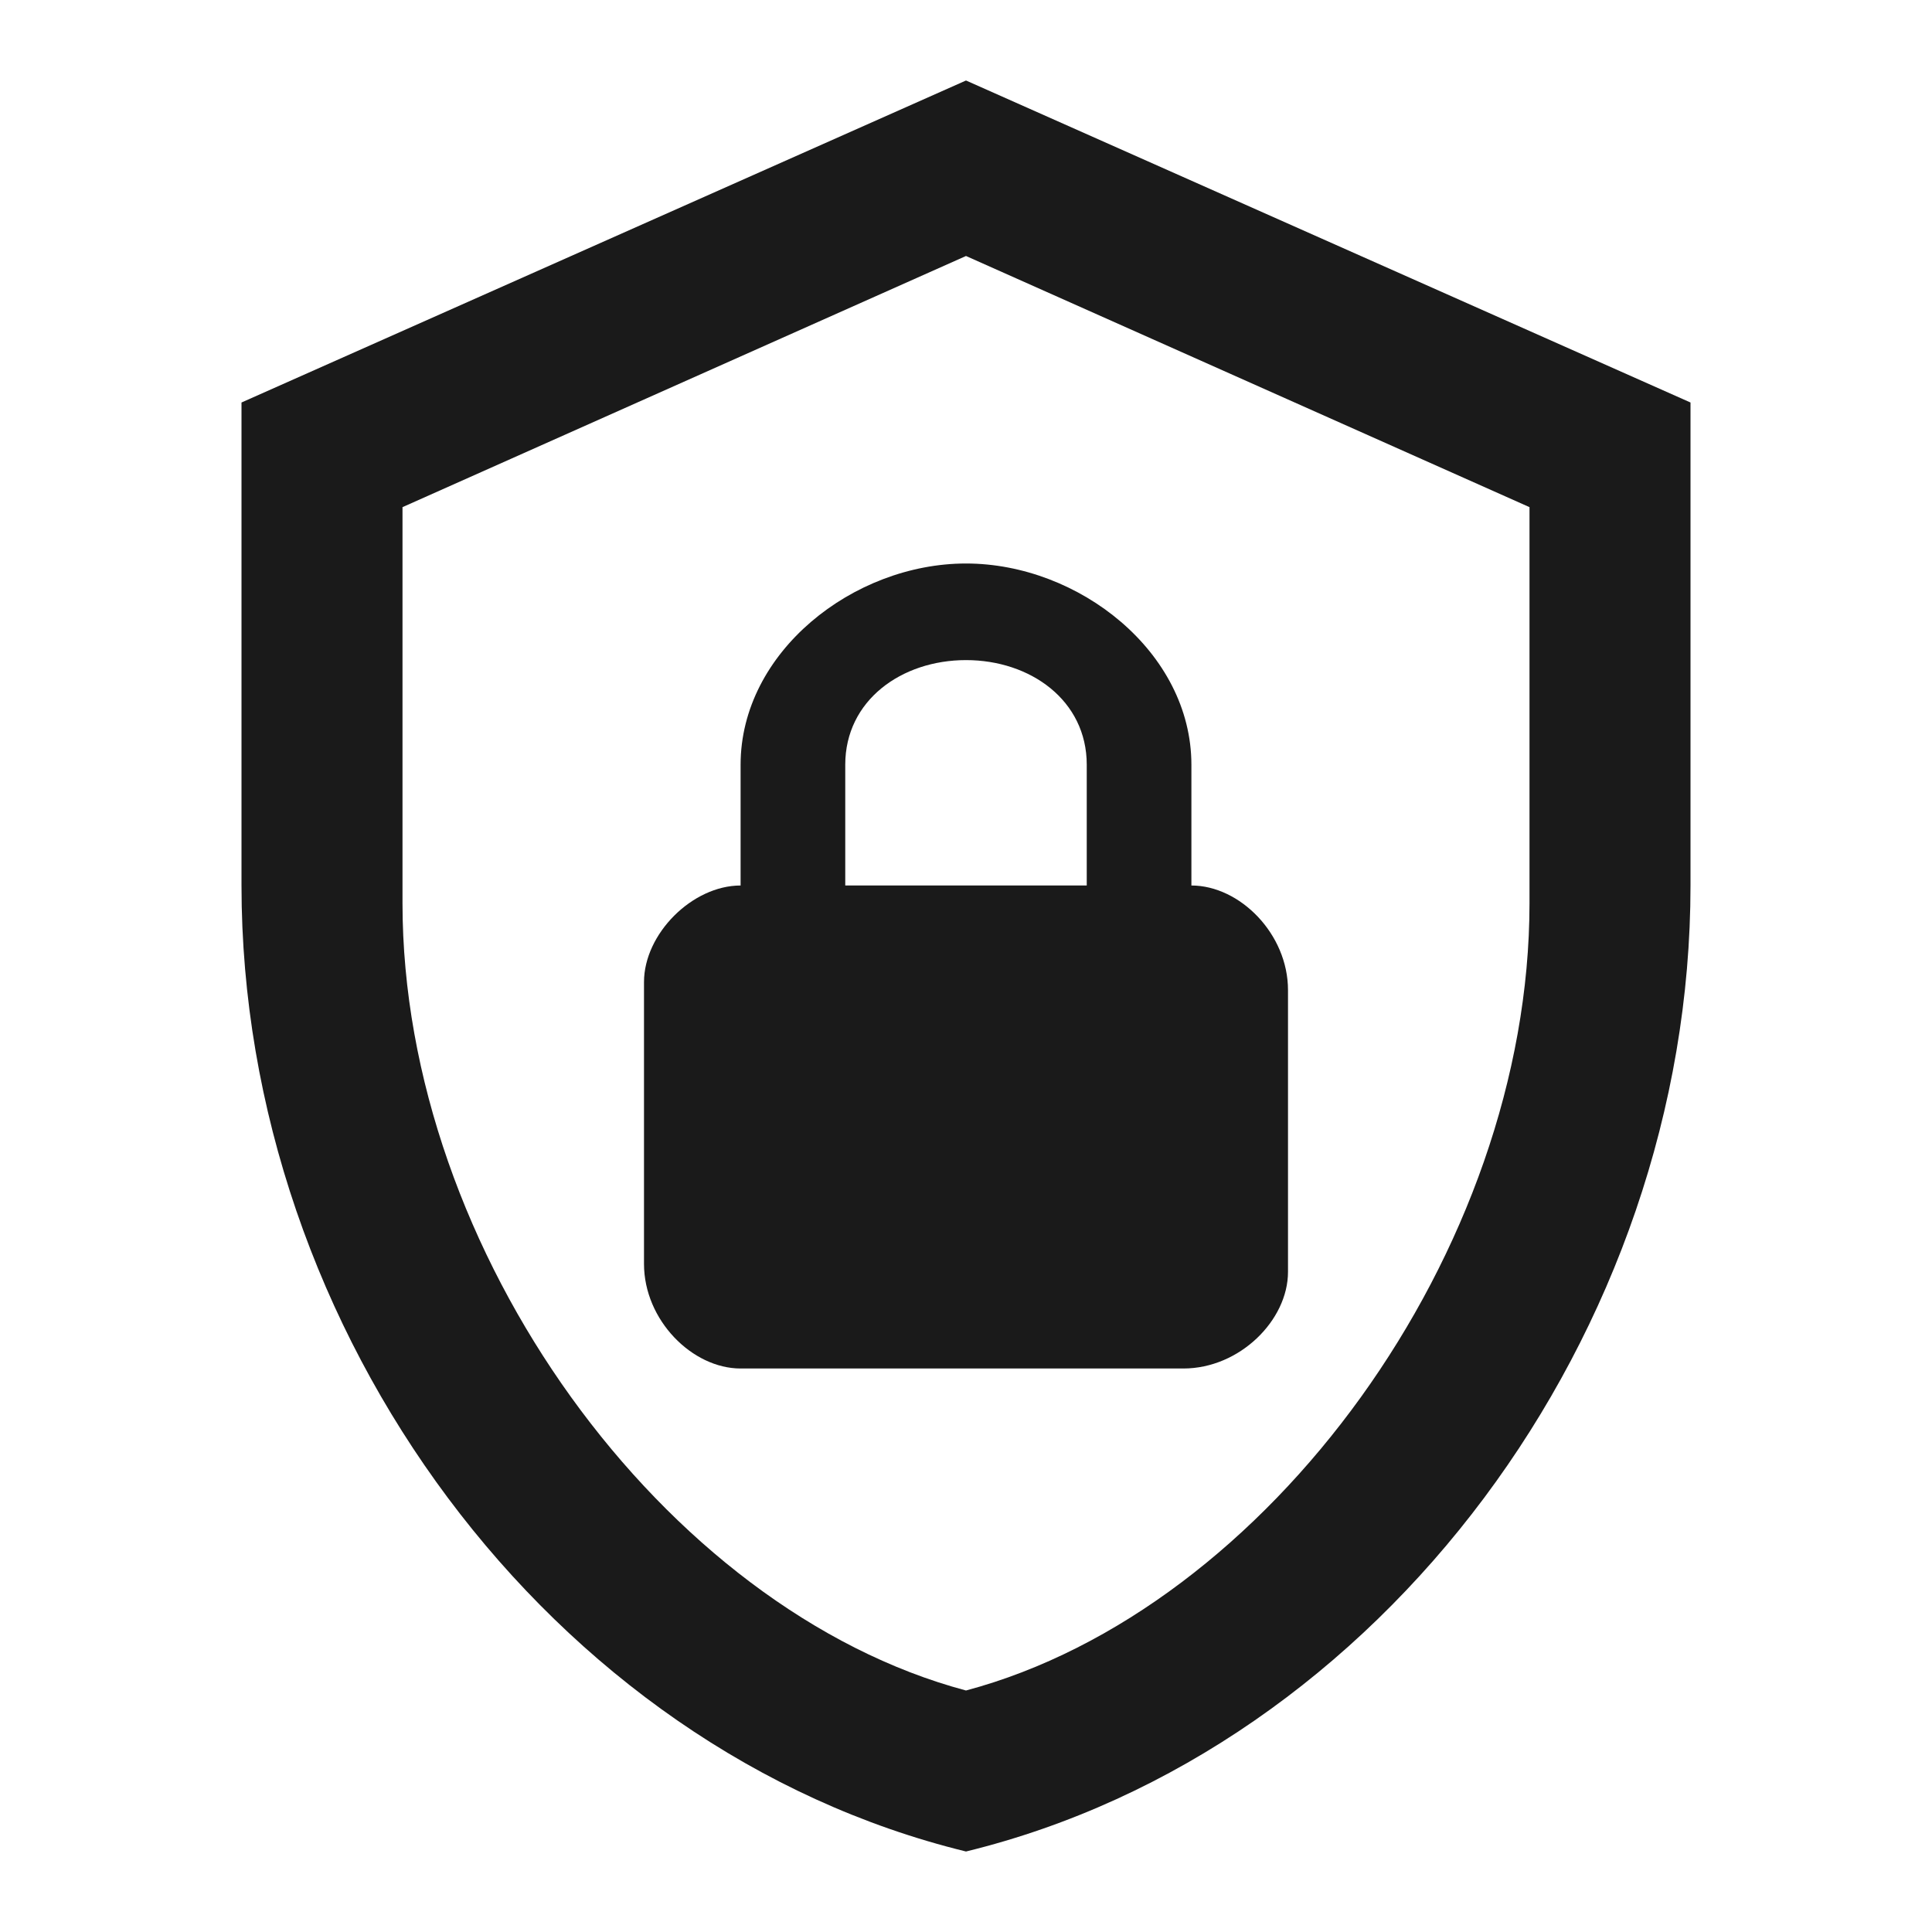
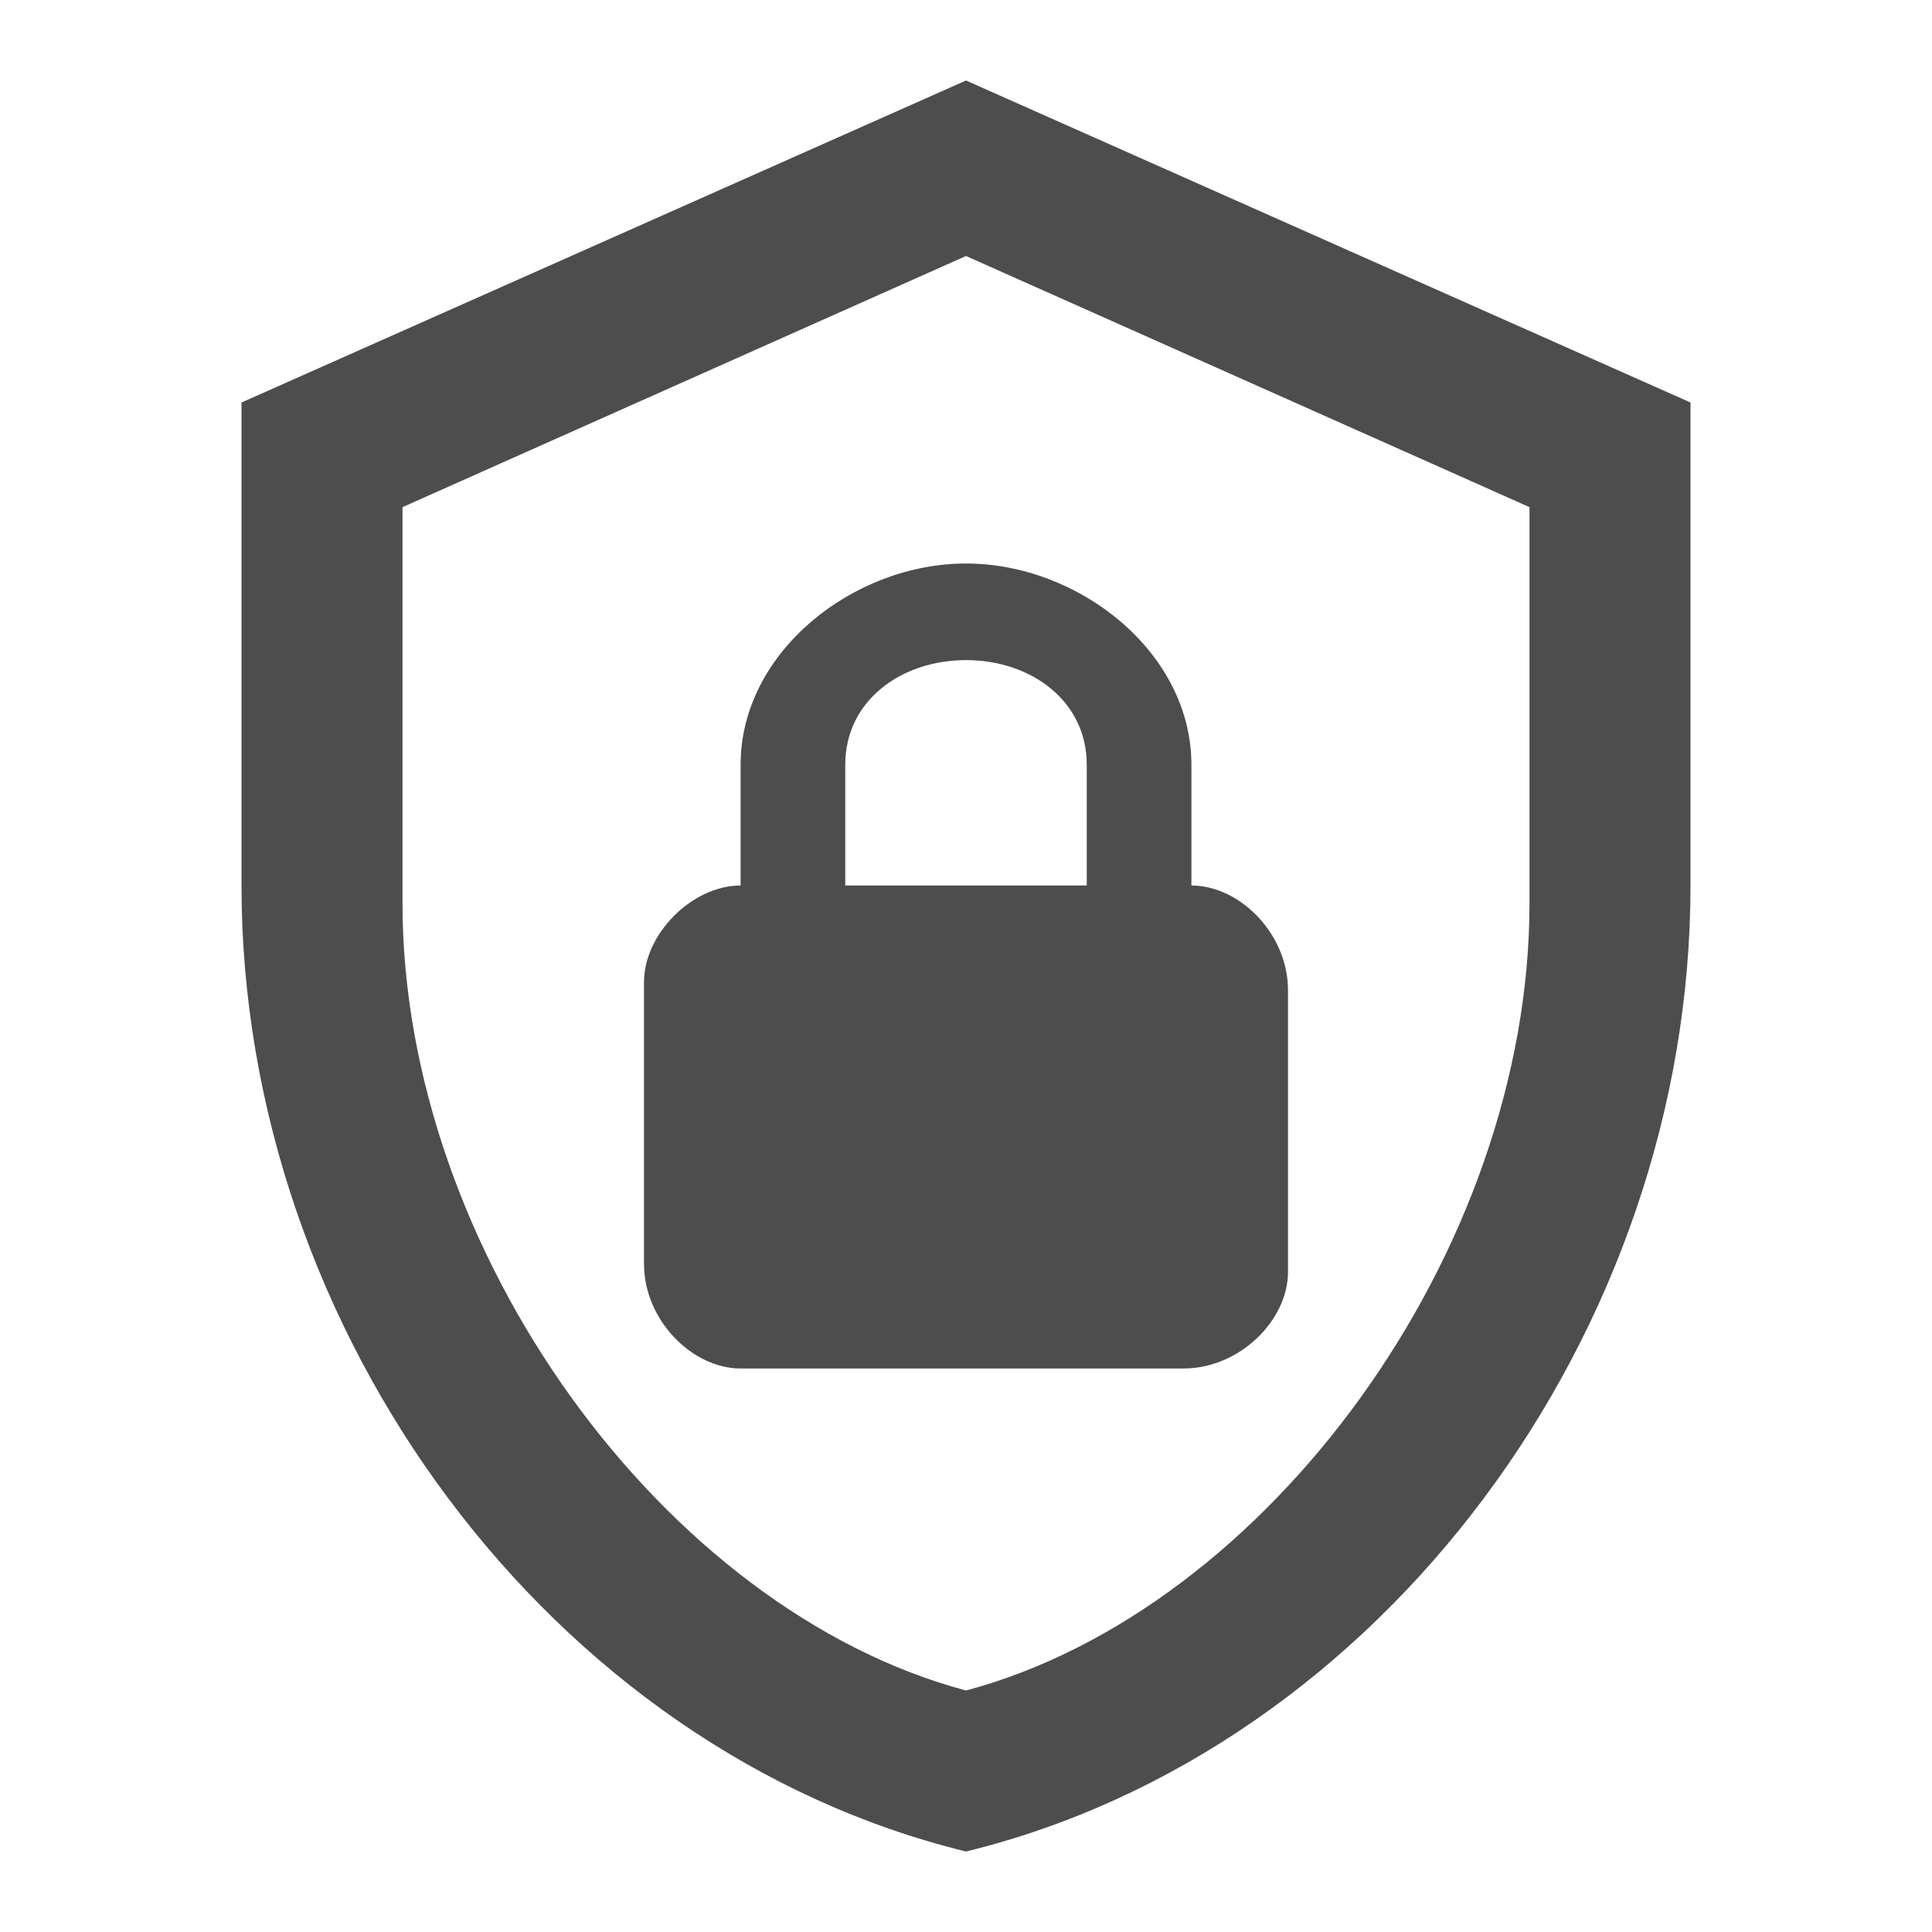
<svg xmlns="http://www.w3.org/2000/svg" viewBox="0 0 24 24" version="1.1" id="svg20">
  <defs id="defs24" />
-   <path d="M21,11C21,16.55 17.16,21.74 12,23C6.84,21.74 3,16.55 3,11V5L12,1L21,5V11M12,21C15.75,20 19,15.54 19,11.22V6.3L12,3.18L5,6.3V11.22C5,15.54 8.25,20 12,21M14.8,11V9.5C14.8,8.1 13.4,7 12,7C10.6,7 9.2,8.1 9.2,9.5V11C8.6,11 8,11.6 8,12.2V15.7C8,16.4 8.6,17 9.2,17H14.7C15.4,17 16,16.4 16,15.8V12.3C16,11.6 15.4,11 14.8,11M13.5,11H10.5V9.5C10.5,8.7 11.2,8.2 12,8.2C12.8,8.2 13.5,8.7 13.5,9.5V11Z" id="path18" style="fill:#1a1a1a" />
+   <path d="M21,11C21,16.55 17.16,21.74 12,23C6.84,21.74 3,16.55 3,11V5L12,1L21,5V11M12,21C15.75,20 19,15.54 19,11.22V6.3L12,3.18L5,6.3V11.22C5,15.54 8.25,20 12,21M14.8,11V9.5C14.8,8.1 13.4,7 12,7C10.6,7 9.2,8.1 9.2,9.5V11C8.6,11 8,11.6 8,12.2V15.7C8,16.4 8.6,17 9.2,17H14.7C15.4,17 16,16.4 16,15.8V12.3C16,11.6 15.4,11 14.8,11M13.5,11H10.5V9.5C10.5,8.7 11.2,8.2 12,8.2C12.8,8.2 13.5,8.7 13.5,9.5V11Z" id="path18" style="fill:#4d4d4d" />
</svg>
